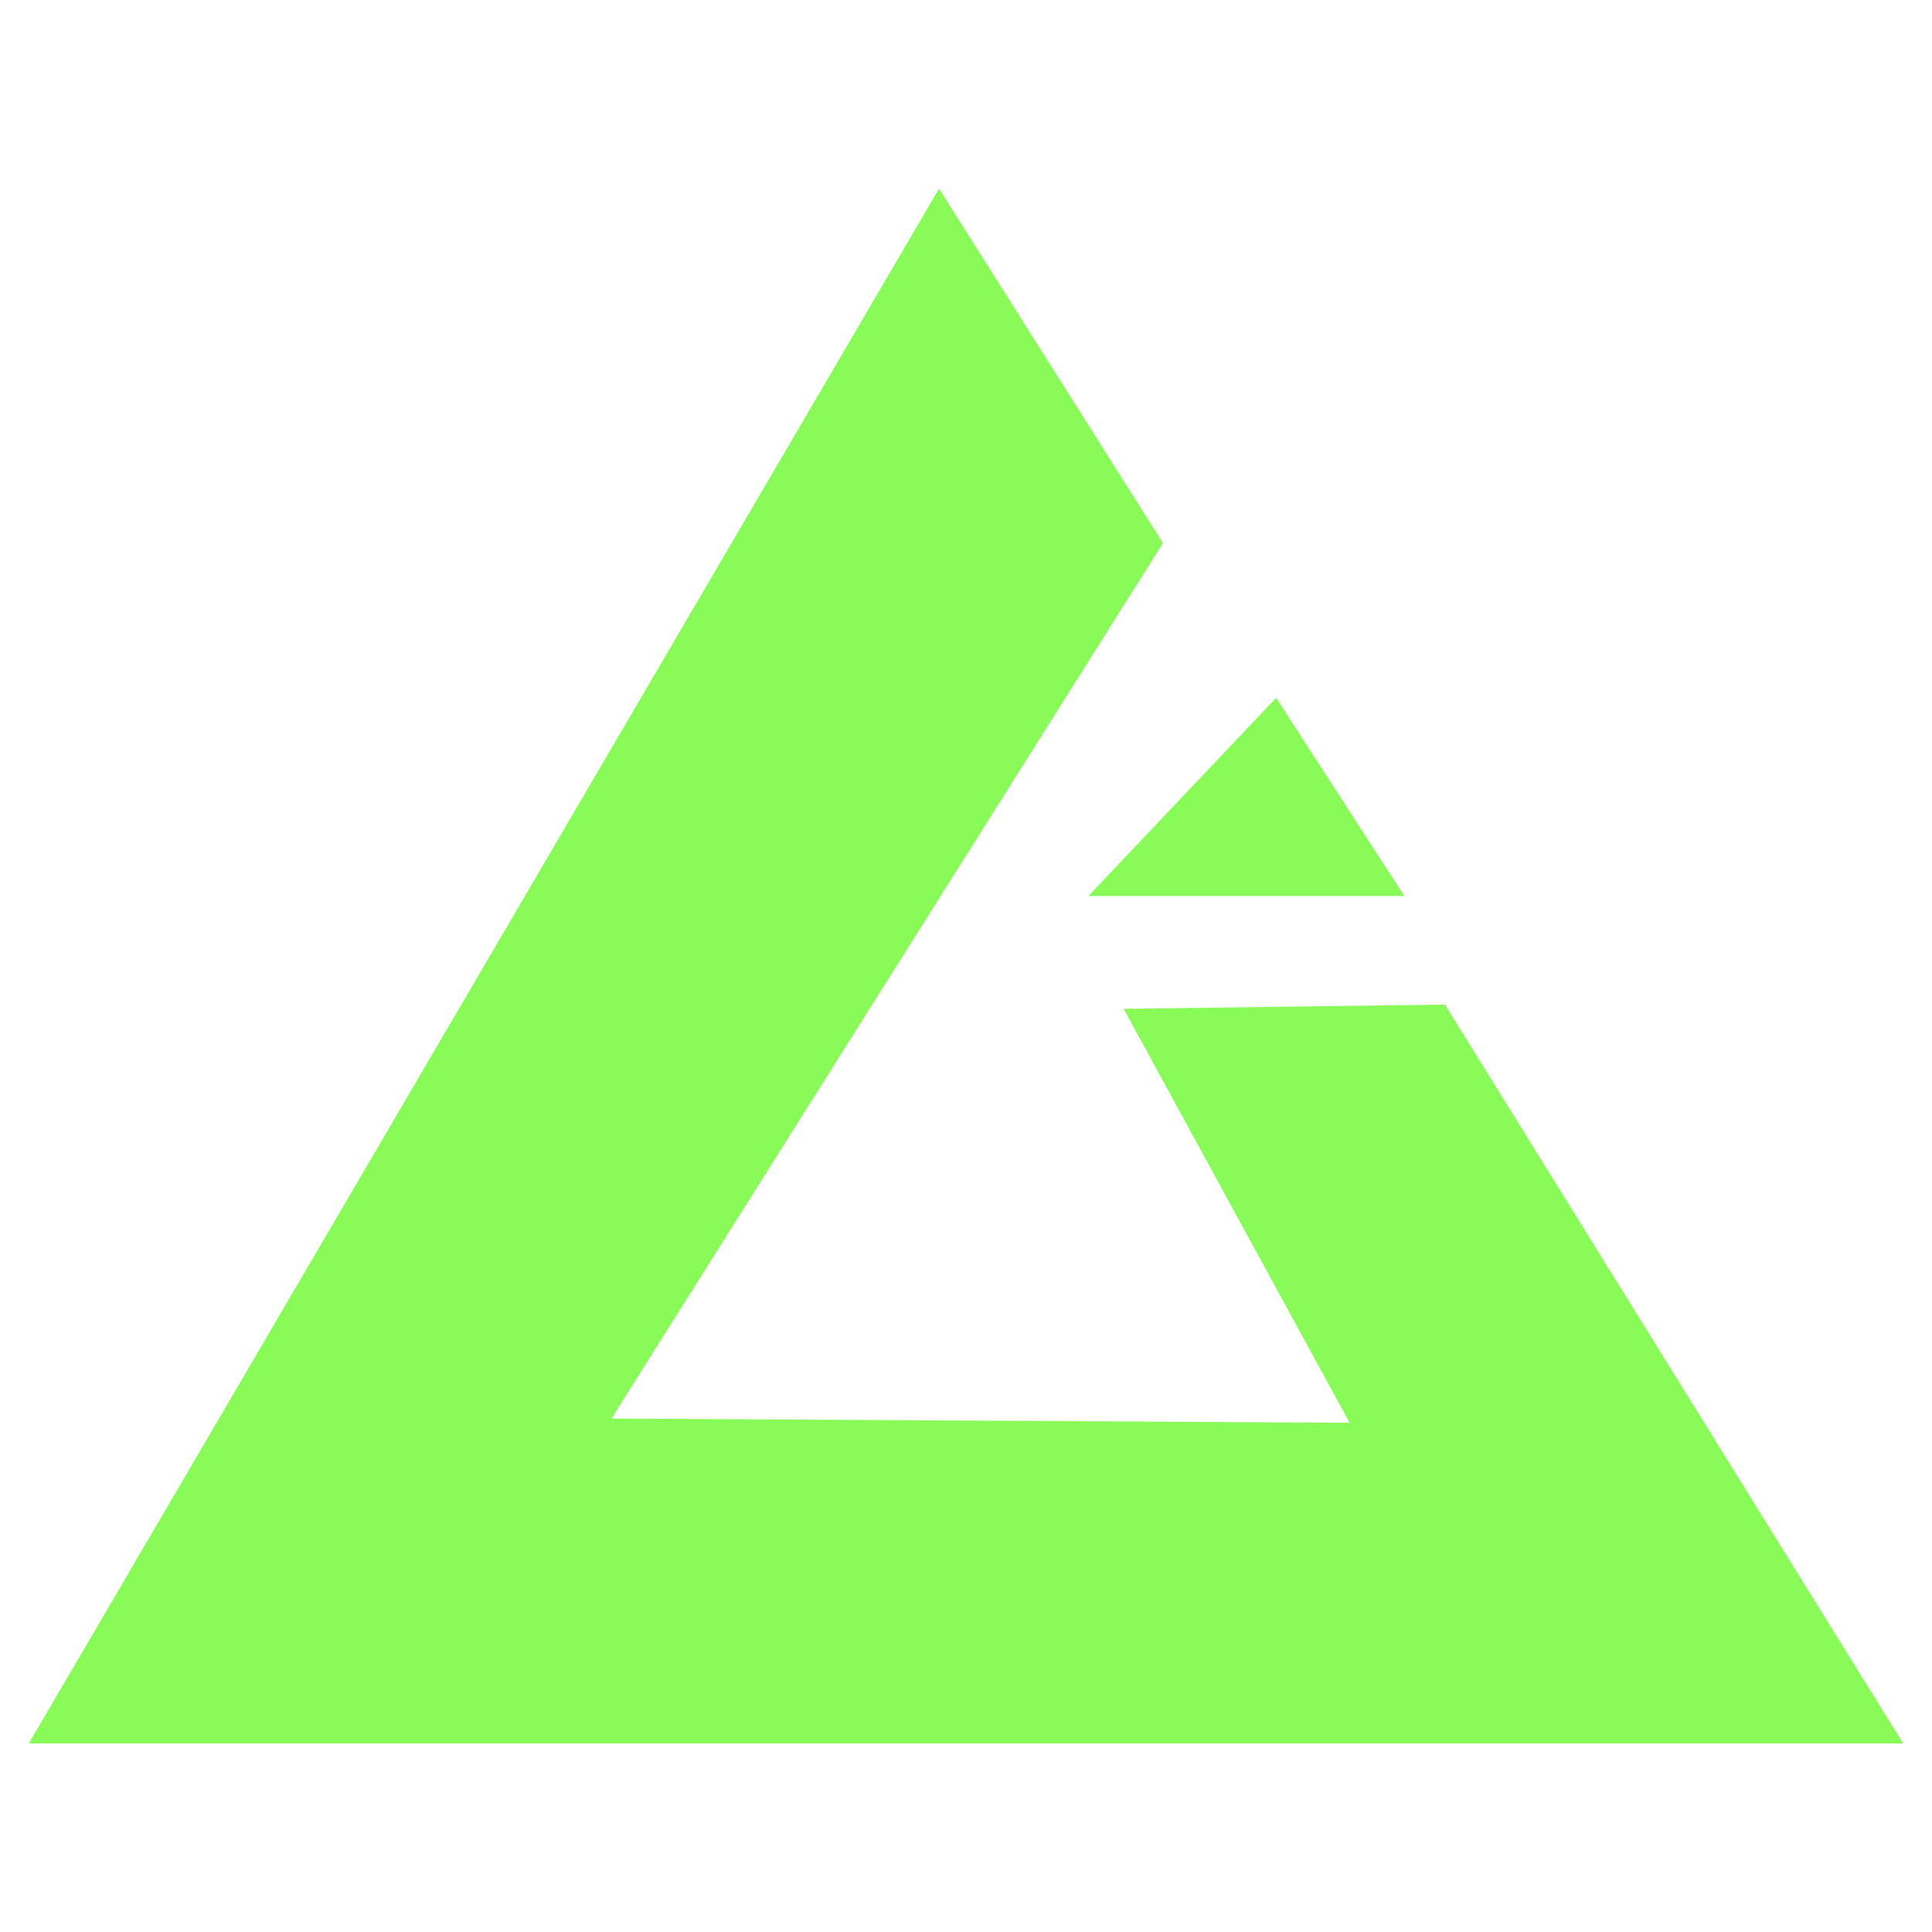
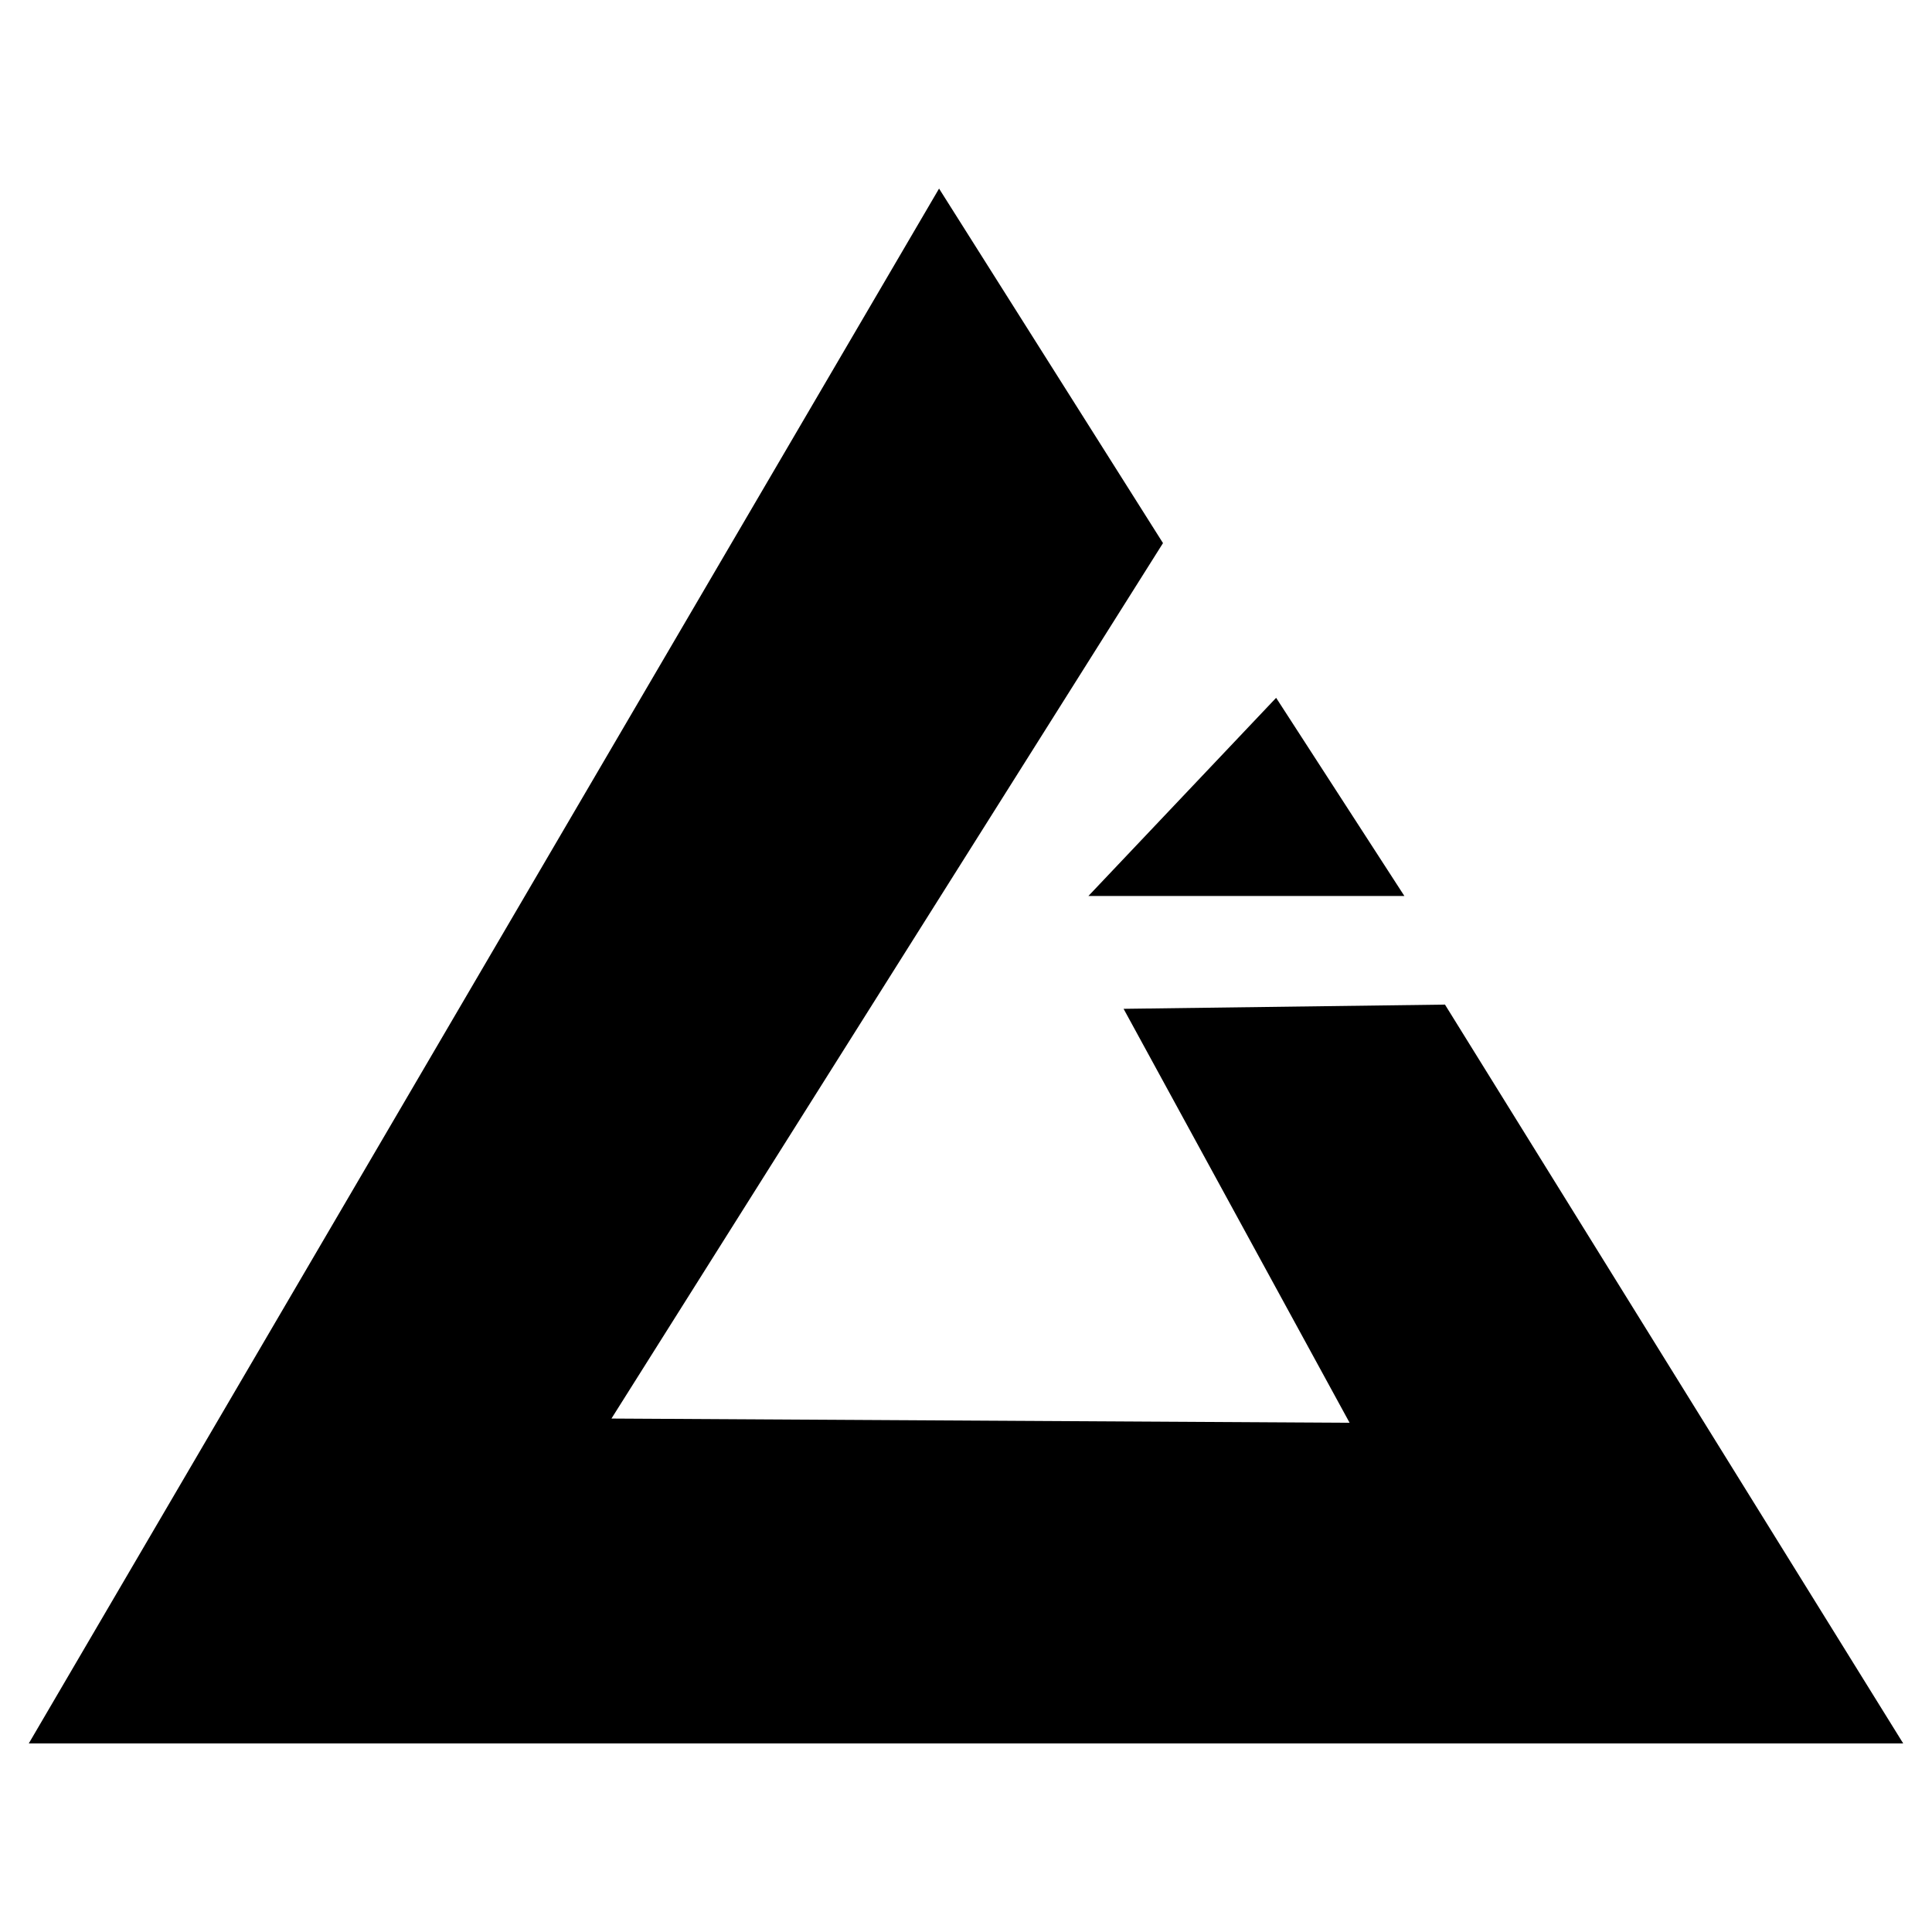
<svg xmlns="http://www.w3.org/2000/svg" width="300" height="300" viewBox="0 0 300 300" version="1.1" id="svg1">
  <defs id="defs1" />
  <g id="layer1">
    <g id="g1" transform="translate(-406.1493,3.021308)">
-       <path style="fill:#88fb59;fill-opacity:1;stroke:none;stroke-width:1.81;stroke-opacity:1" d="M 551.966,26.262 410.621,267.695 H 701.677 l -71.153,-114.723 -49.904,0.656 35.095,64.279 -114.62,-0.656 85.644,-135.94 z" id="path1" />
-       <path style="fill:#88fb59;fill-opacity:1;stroke-width:1.81" d="m 604.307,105.336 -29.149,30.771 h 49.062 z" id="path2" />
+       <path d="M 551.966,26.262 410.621,267.695 H 701.677 l -71.153,-114.723 -49.904,0.656 35.095,64.279 -114.62,-0.656 85.644,-135.94 z" id="path1" />
+       <path d="m 604.307,105.336 -29.149,30.771 h 49.062 z" id="path2" />
    </g>
  </g>
</svg>
